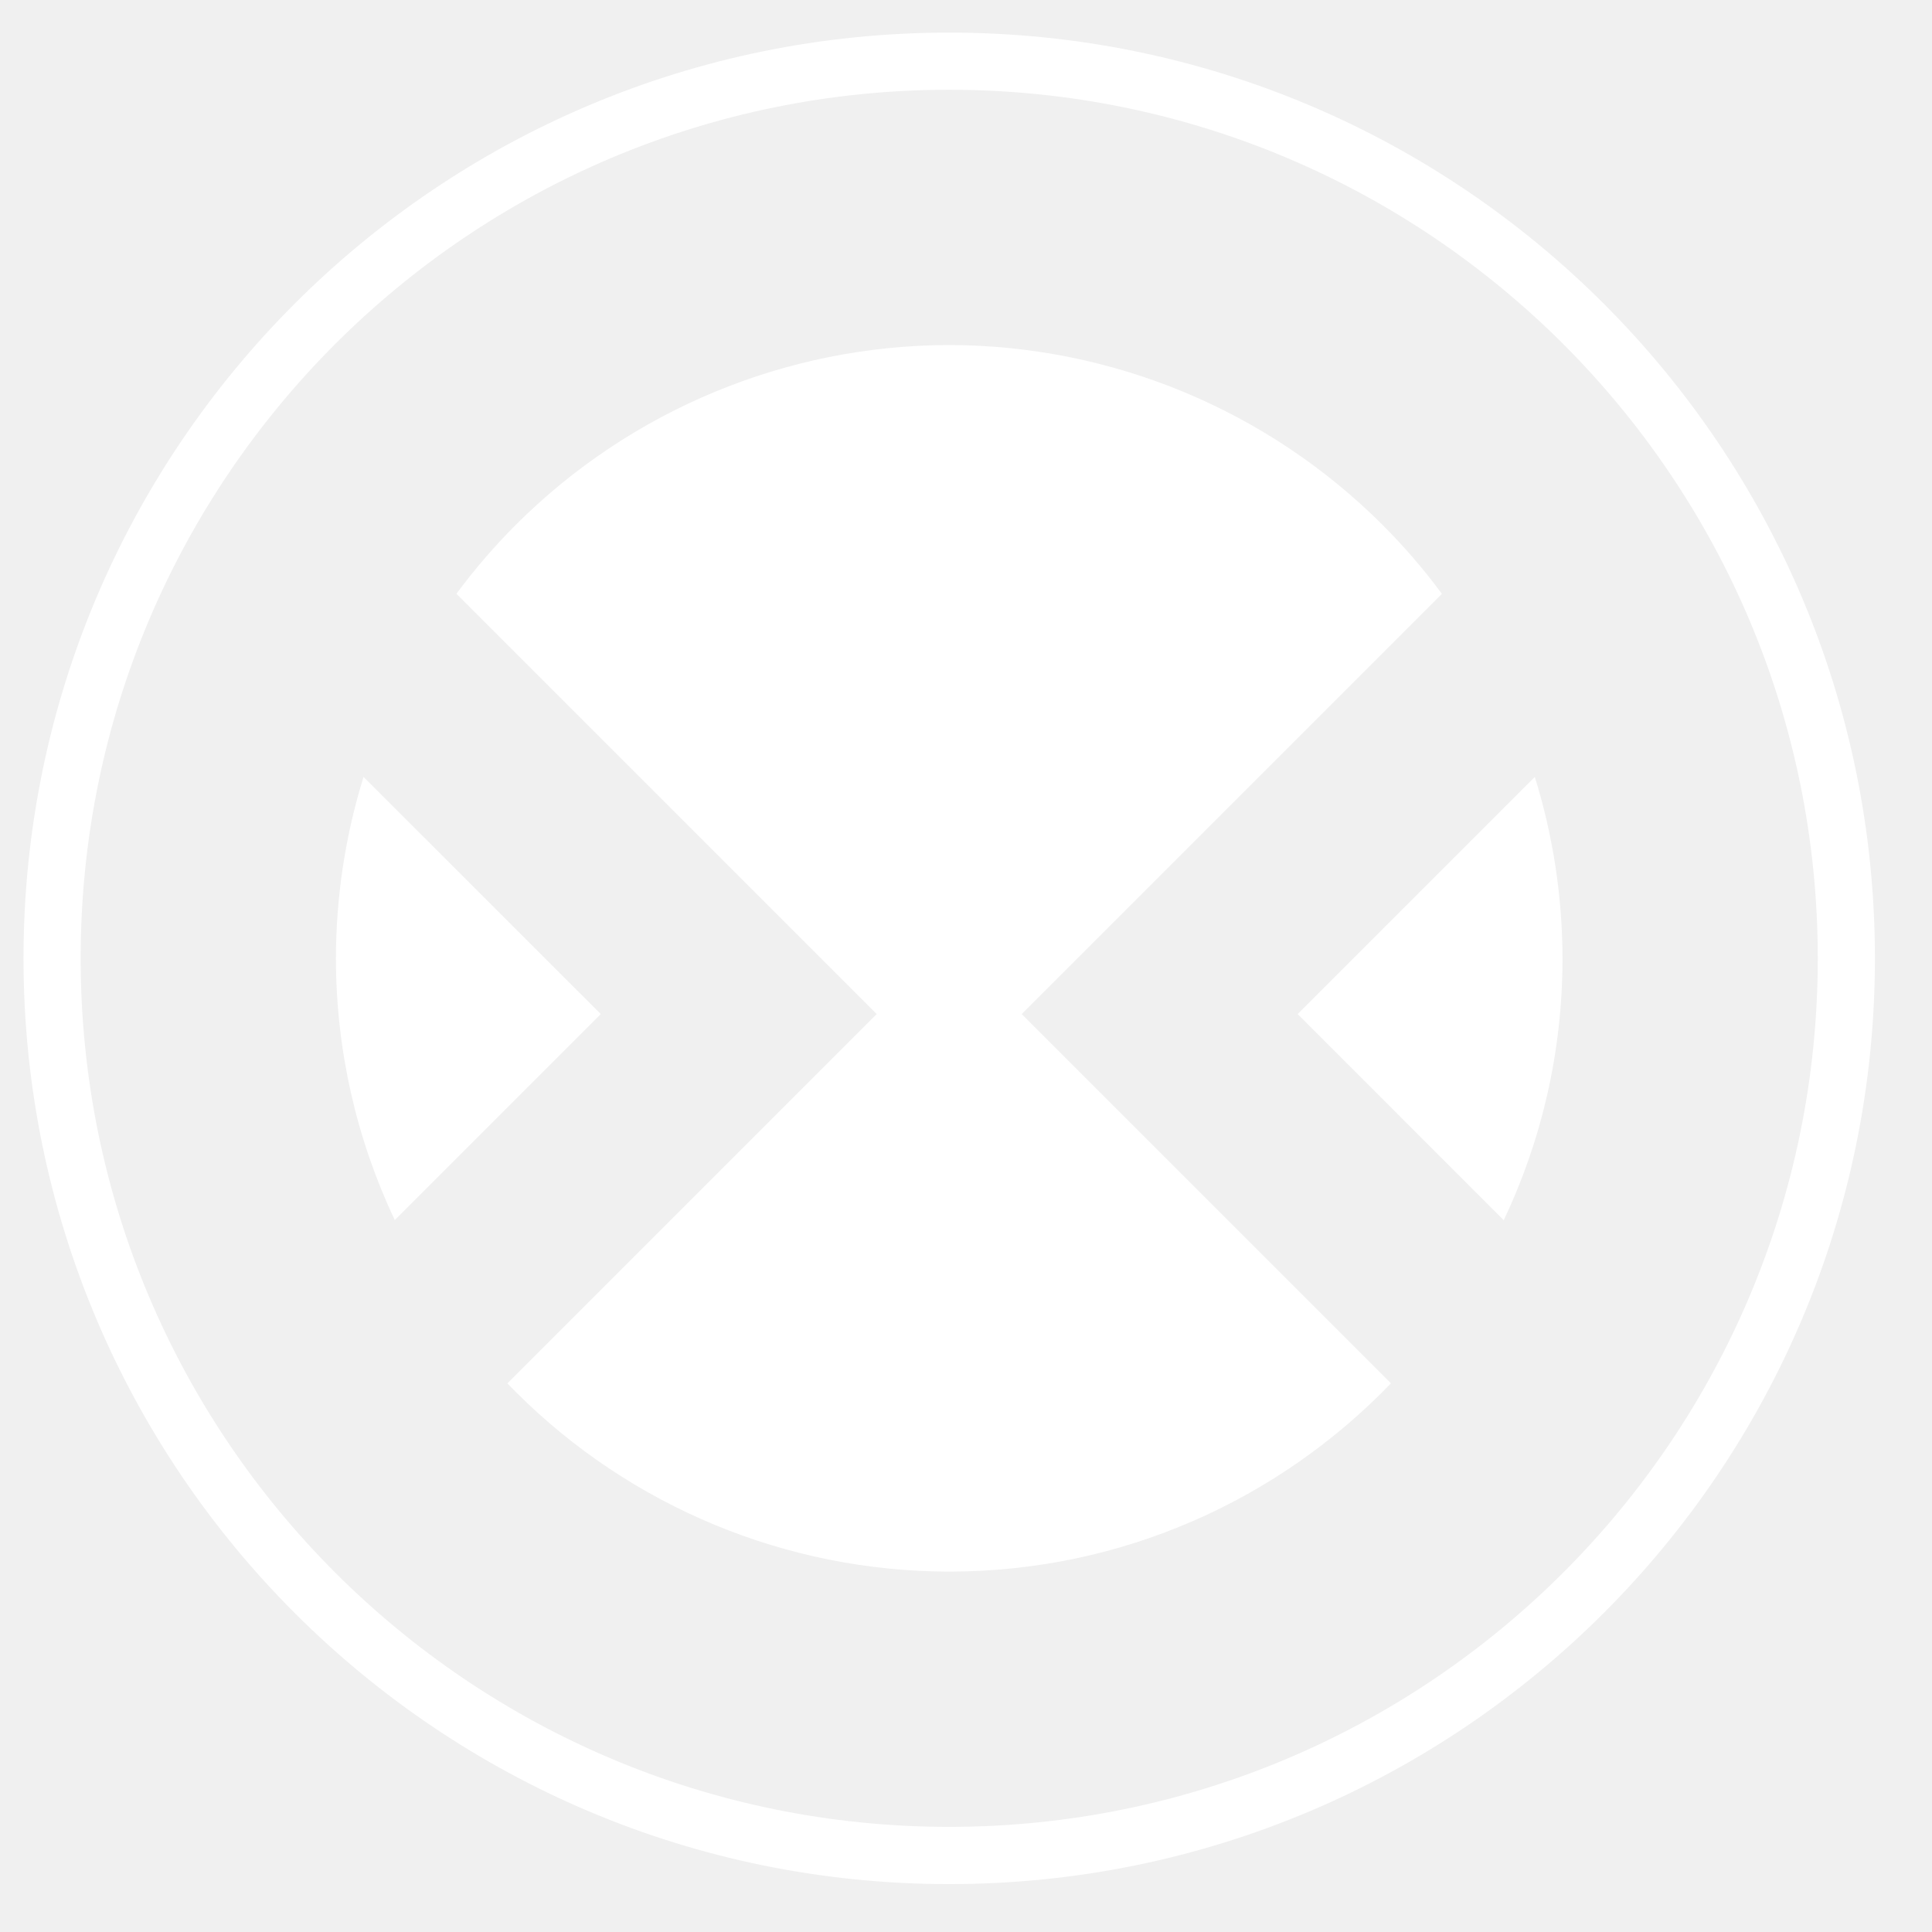
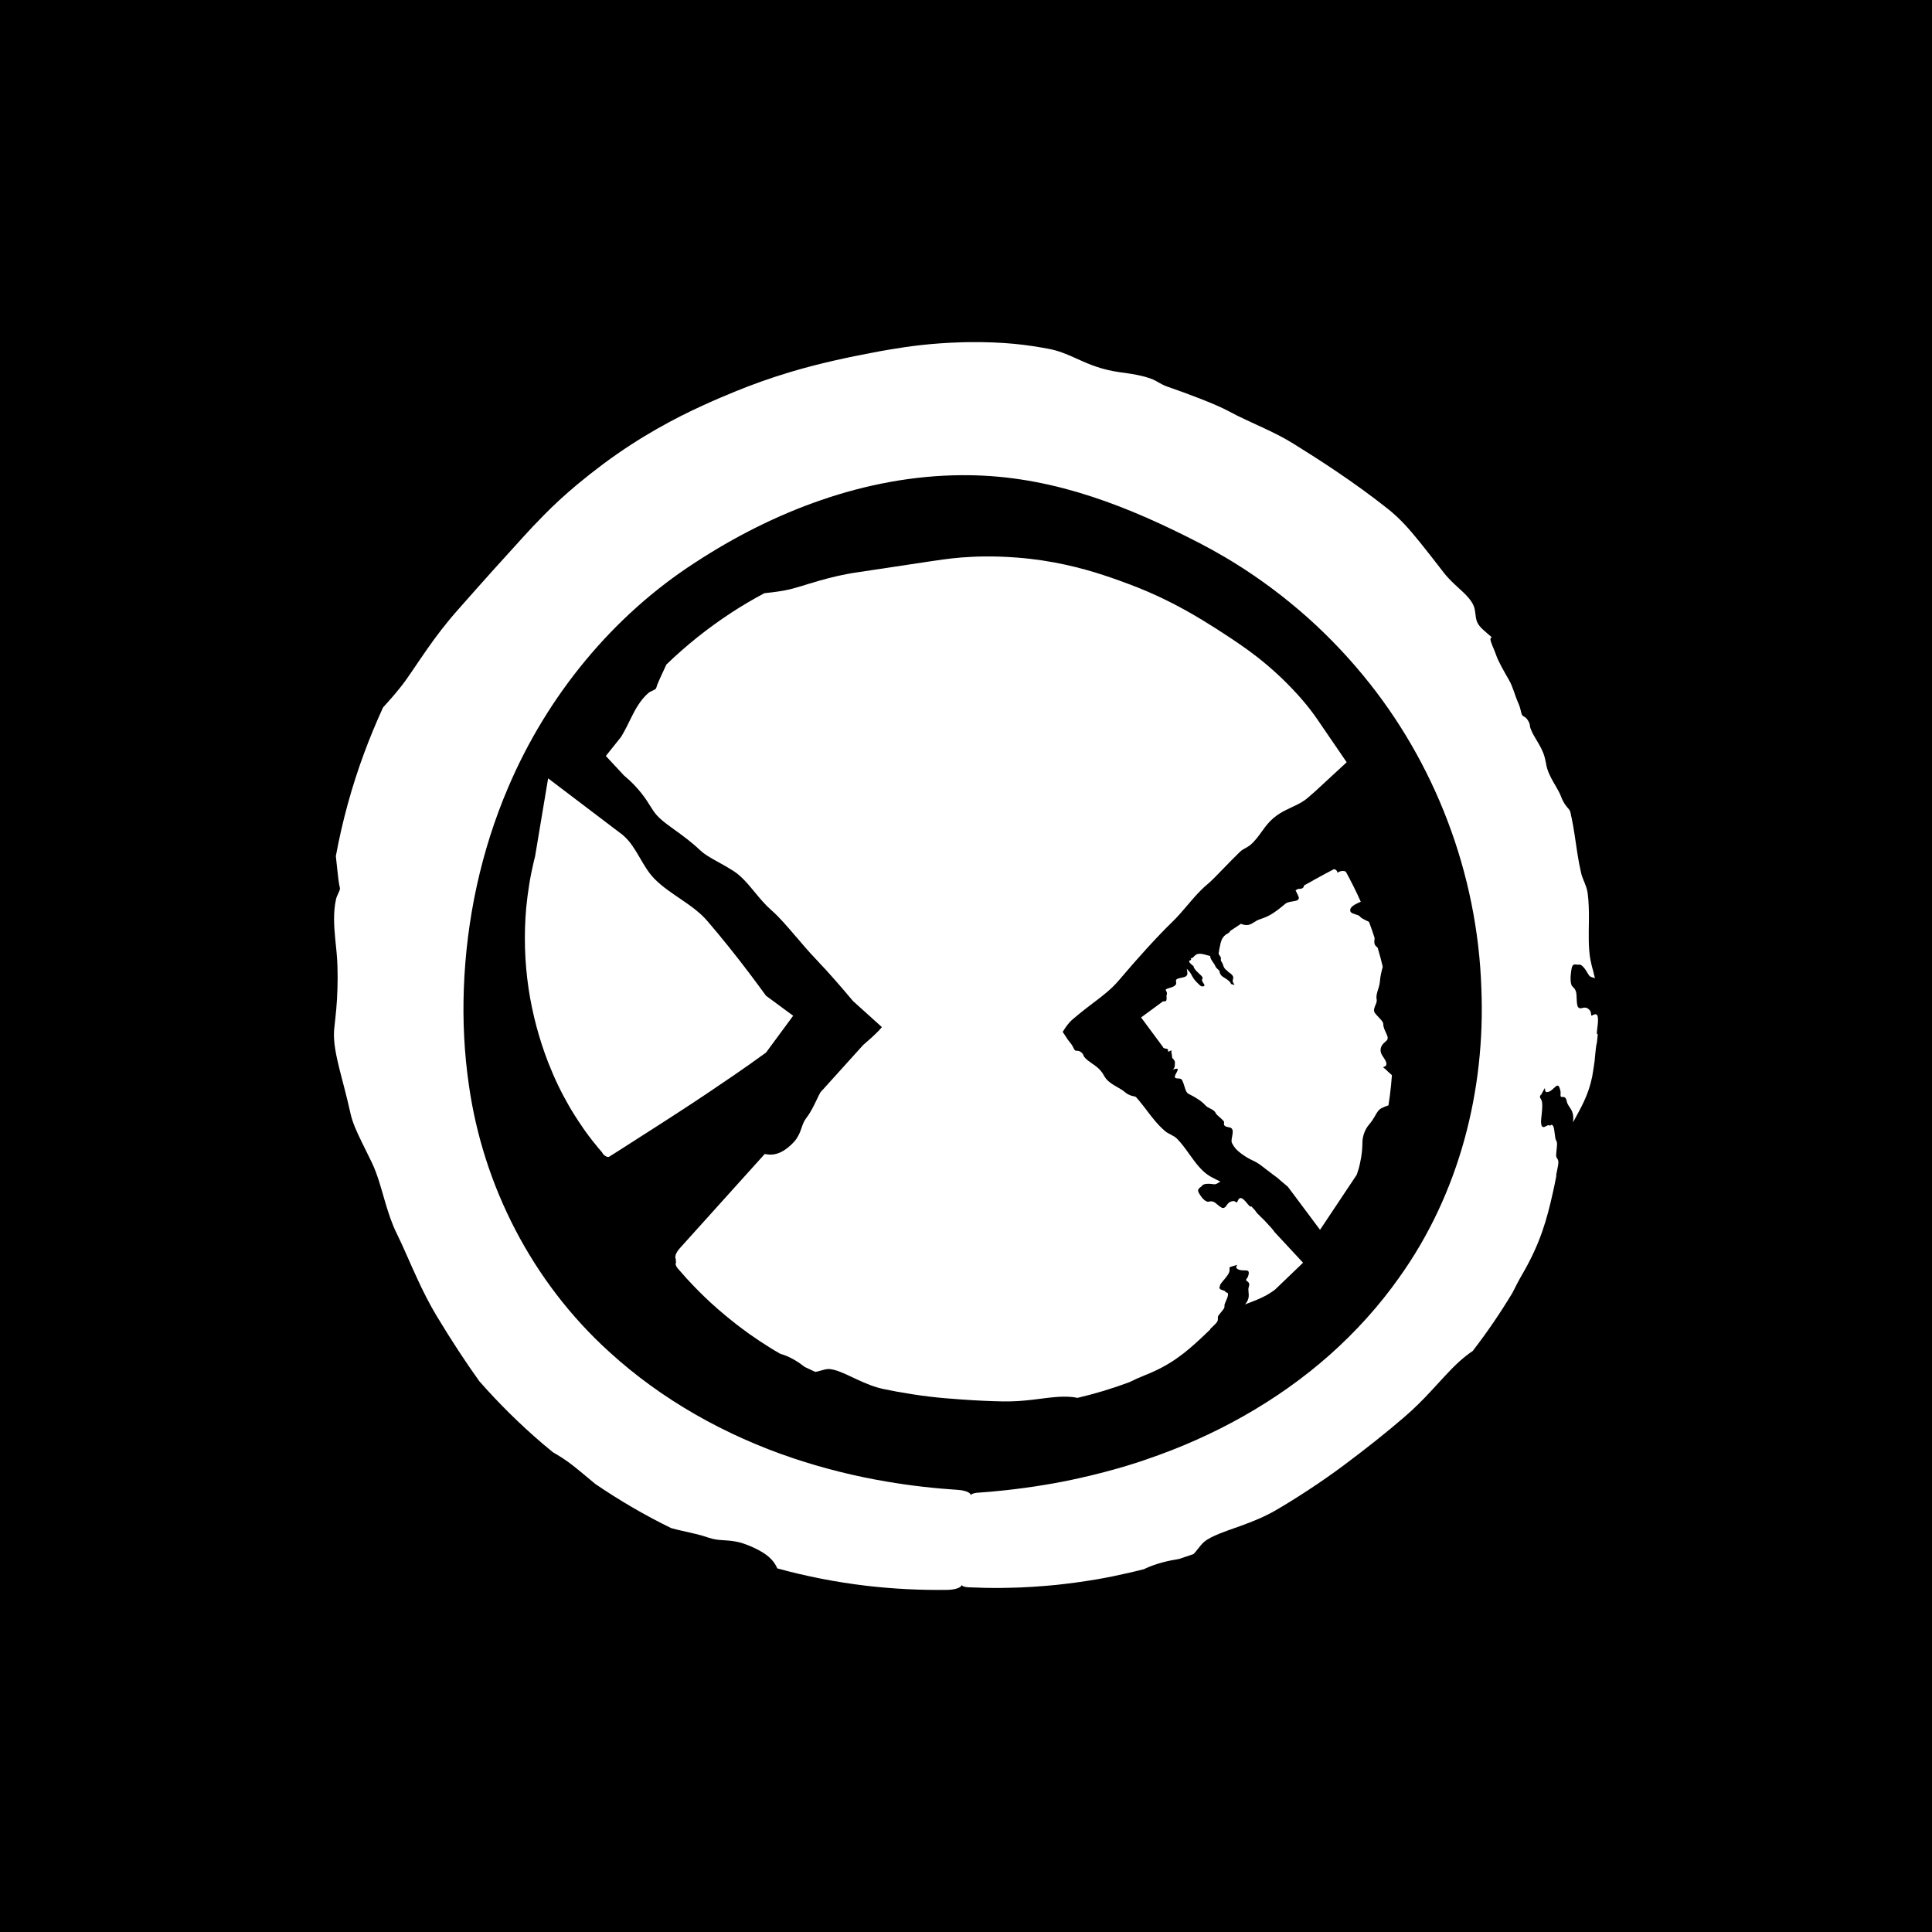
<svg xmlns="http://www.w3.org/2000/svg" width="24" height="24" viewBox="0 0 24 24" fill="none">
-   <path d="M19.066 9.651L16.12 12.597L18.68 15.158C19.148 14.171 19.41 13.069 19.41 11.907C19.409 11.135 19.291 10.375 19.066 9.651Z" fill="white" />
-   <path d="M4.904 15.156C4.428 14.15 4.174 13.041 4.173 11.907C4.174 11.135 4.291 10.375 4.516 9.651L7.463 12.597L4.904 15.156Z" fill="white" />
-   <path d="M6.406 17.29C6.371 17.255 6.337 17.22 6.303 17.185L10.891 12.597L5.67 7.376C5.892 7.075 6.138 6.79 6.405 6.522C7.833 5.094 9.77 4.289 11.79 4.286C13.81 4.289 15.747 5.093 17.176 6.522C17.444 6.79 17.69 7.076 17.912 7.377L12.692 12.597L17.279 17.184C15.892 18.625 13.943 19.523 11.79 19.523C9.77 19.521 7.834 18.718 6.406 17.29Z" fill="white" />
-   <path fill-rule="evenodd" clip-rule="evenodd" d="M11.791 22.694C17.75 22.694 22.581 17.863 22.581 11.905C22.581 5.946 17.75 1.115 11.791 1.115C5.833 1.115 1.002 5.946 1.002 11.905C1.002 17.863 5.833 22.694 11.791 22.694ZM11.791 23.405C18.143 23.405 23.291 18.256 23.291 11.905C23.291 5.553 18.143 0.405 11.791 0.405C5.44 0.405 0.292 5.553 0.292 11.905C0.292 18.256 5.44 23.405 11.791 23.405Z" fill="white" />
+   <rect width="24" height="24" fill="black" />
+   <path d="M11.946 6.925C12.11 6.913 12.321 6.903 12.627 6.926C13.07 6.959 13.439 7.056 13.71 7.145C13.848 7.19 13.961 7.233 14.048 7.265C14.196 7.321 14.376 7.398 14.55 7.487C14.825 7.626 15.086 7.794 15.233 7.891C15.285 7.925 15.34 7.961 15.399 8.002C15.531 8.093 15.683 8.205 15.862 8.369C15.903 8.407 15.946 8.447 15.989 8.491C16.183 8.686 16.301 8.839 16.4 8.988L16.729 9.469L16.337 9.831C16.306 9.859 16.275 9.886 16.244 9.912C16.182 9.965 16.114 9.996 16.044 10.029L16.044 10.029C15.944 10.076 15.841 10.124 15.746 10.236C15.723 10.262 15.702 10.292 15.68 10.323L15.679 10.323C15.638 10.381 15.594 10.443 15.535 10.494C15.515 10.511 15.493 10.523 15.472 10.535C15.449 10.548 15.426 10.56 15.405 10.58C15.329 10.654 15.257 10.728 15.193 10.794C15.111 10.88 15.041 10.951 14.993 10.99C14.908 11.06 14.83 11.152 14.751 11.245L14.75 11.246C14.69 11.317 14.629 11.388 14.564 11.451C14.377 11.632 14.137 11.897 13.898 12.179C13.808 12.285 13.713 12.358 13.592 12.45L13.59 12.451C13.515 12.508 13.43 12.573 13.329 12.659C13.271 12.708 13.236 12.763 13.204 12.814L13.204 12.814C13.203 12.816 13.202 12.817 13.201 12.818C13.211 12.832 13.22 12.846 13.23 12.862C13.248 12.891 13.269 12.923 13.3 12.96C13.317 12.981 13.327 13.001 13.335 13.017L13.335 13.017C13.341 13.029 13.346 13.039 13.353 13.046C13.358 13.053 13.368 13.053 13.379 13.053C13.386 13.054 13.395 13.054 13.403 13.056C13.422 13.063 13.44 13.077 13.449 13.09C13.454 13.097 13.456 13.102 13.458 13.108L13.458 13.109C13.461 13.116 13.464 13.122 13.469 13.13C13.496 13.163 13.531 13.187 13.567 13.212C13.607 13.239 13.648 13.268 13.682 13.312C13.693 13.325 13.703 13.342 13.712 13.358C13.722 13.374 13.731 13.391 13.741 13.402C13.782 13.45 13.836 13.48 13.885 13.508C13.917 13.527 13.948 13.544 13.972 13.565C14.016 13.603 14.052 13.611 14.078 13.617L14.079 13.617C14.092 13.62 14.104 13.622 14.112 13.628C14.118 13.635 14.124 13.642 14.13 13.649C14.135 13.656 14.141 13.663 14.147 13.669C14.147 13.669 14.148 13.67 14.148 13.67C14.181 13.71 14.213 13.751 14.244 13.791L14.244 13.792C14.313 13.883 14.382 13.973 14.472 14.05C14.491 14.067 14.516 14.08 14.54 14.092L14.54 14.092C14.57 14.108 14.601 14.124 14.625 14.149C14.681 14.207 14.729 14.274 14.776 14.34C14.847 14.439 14.917 14.536 15.009 14.598C15.039 14.618 15.072 14.634 15.105 14.651L15.107 14.652C15.125 14.66 15.143 14.669 15.16 14.679C15.15 14.684 15.141 14.689 15.133 14.694C15.116 14.705 15.101 14.714 15.078 14.711C15.023 14.703 14.954 14.7 14.934 14.728C14.929 14.735 14.921 14.741 14.912 14.748C14.892 14.764 14.871 14.78 14.892 14.818C14.906 14.843 14.944 14.907 14.991 14.925C15.001 14.93 15.011 14.928 15.022 14.926L15.023 14.926C15.043 14.922 15.068 14.919 15.102 14.946C15.107 14.951 15.114 14.956 15.12 14.961L15.12 14.961C15.145 14.982 15.173 15.006 15.192 15.006C15.214 15.006 15.225 14.991 15.237 14.974C15.253 14.951 15.271 14.924 15.323 14.92C15.333 14.919 15.344 14.926 15.352 14.932C15.358 14.936 15.363 14.939 15.365 14.937C15.367 14.936 15.37 14.93 15.373 14.923C15.383 14.899 15.402 14.856 15.453 14.905C15.467 14.918 15.482 14.935 15.494 14.951C15.513 14.973 15.528 14.992 15.536 14.989C15.539 14.988 15.541 14.987 15.544 14.985L15.568 15.011L15.591 15.036C15.606 15.063 15.636 15.092 15.674 15.128C15.683 15.137 15.693 15.146 15.703 15.156C15.734 15.19 15.765 15.223 15.796 15.257C15.809 15.272 15.821 15.288 15.833 15.305L16.187 15.686L15.84 16.019C15.824 16.031 15.807 16.044 15.789 16.055C15.713 16.106 15.636 16.138 15.56 16.168C15.528 16.18 15.496 16.192 15.465 16.204C15.473 16.195 15.481 16.186 15.485 16.179C15.518 16.128 15.514 16.089 15.51 16.054L15.51 16.053C15.508 16.03 15.505 16.008 15.513 15.985C15.528 15.942 15.508 15.927 15.493 15.916L15.493 15.916C15.485 15.91 15.479 15.906 15.479 15.899C15.48 15.893 15.486 15.885 15.491 15.877L15.492 15.877C15.497 15.869 15.502 15.862 15.504 15.856C15.529 15.781 15.499 15.781 15.457 15.781L15.456 15.781C15.432 15.781 15.404 15.78 15.379 15.768C15.354 15.753 15.35 15.745 15.368 15.712C15.338 15.722 15.309 15.731 15.279 15.74C15.272 15.748 15.272 15.76 15.274 15.778C15.277 15.811 15.234 15.864 15.199 15.905L15.195 15.909C15.181 15.927 15.169 15.941 15.163 15.951C15.16 15.956 15.157 15.96 15.155 15.965L15.156 15.984L15.15 15.979C15.14 16.013 15.166 16.021 15.191 16.028L15.191 16.028C15.207 16.033 15.222 16.037 15.224 16.049C15.224 16.054 15.23 16.055 15.236 16.056L15.236 16.056L15.236 16.056C15.241 16.056 15.245 16.057 15.248 16.059C15.265 16.078 15.248 16.118 15.232 16.155L15.231 16.157C15.222 16.178 15.213 16.198 15.211 16.212C15.211 16.217 15.211 16.221 15.211 16.225C15.211 16.231 15.211 16.236 15.209 16.243C15.204 16.258 15.187 16.279 15.168 16.302L15.165 16.305C15.156 16.316 15.147 16.327 15.139 16.338C15.127 16.354 15.128 16.366 15.129 16.379L15.129 16.379C15.129 16.388 15.13 16.398 15.125 16.409C15.118 16.429 15.091 16.455 15.066 16.478L15.065 16.479C15.055 16.489 15.044 16.498 15.036 16.507C15.033 16.511 15.032 16.514 15.033 16.516C14.992 16.555 14.953 16.593 14.914 16.629C14.72 16.809 14.537 16.961 14.216 17.086C14.155 17.11 14.092 17.139 14.029 17.17C13.818 17.249 13.602 17.314 13.384 17.365C13.335 17.354 13.278 17.349 13.212 17.35C13.09 17.351 12.97 17.371 12.827 17.388C12.722 17.4 12.604 17.411 12.466 17.409C12.298 17.406 12.127 17.398 11.946 17.385C11.878 17.38 11.809 17.375 11.738 17.369C11.476 17.347 11.181 17.299 10.975 17.255C10.862 17.231 10.748 17.184 10.646 17.136C10.501 17.069 10.376 17.003 10.284 17.007C10.256 17.009 10.226 17.017 10.197 17.026L10.192 17.027C10.169 17.034 10.148 17.04 10.127 17.042C10.083 17.022 10.04 17.002 9.997 16.981C9.927 16.926 9.817 16.851 9.692 16.817C9.649 16.793 9.607 16.767 9.566 16.742C9.478 16.687 9.393 16.631 9.31 16.572C9.283 16.552 9.255 16.532 9.228 16.512L9.228 16.512C9.173 16.471 9.119 16.43 9.067 16.387C9.044 16.369 9.022 16.351 9 16.332C8.944 16.286 8.889 16.237 8.836 16.189C8.808 16.163 8.78 16.137 8.752 16.11C8.707 16.067 8.663 16.022 8.619 15.977C8.557 15.913 8.497 15.847 8.439 15.779C8.432 15.771 8.425 15.762 8.417 15.754C8.407 15.741 8.399 15.727 8.395 15.715C8.391 15.702 8.392 15.693 8.397 15.687C8.403 15.682 8.386 15.641 8.399 15.646C8.387 15.634 8.386 15.613 8.394 15.587C8.403 15.561 8.421 15.533 8.444 15.507L8.944 14.952C9.129 14.746 9.314 14.541 9.5 14.335C9.578 14.352 9.656 14.346 9.751 14.283C9.799 14.25 9.862 14.195 9.896 14.143C9.927 14.096 9.943 14.053 9.957 14.011L9.957 14.011C9.972 13.968 9.986 13.927 10.017 13.887C10.07 13.819 10.107 13.741 10.146 13.66L10.147 13.658C10.161 13.629 10.175 13.599 10.191 13.57C10.368 13.374 10.545 13.178 10.722 12.982C10.799 12.915 10.87 12.853 10.924 12.795C10.935 12.783 10.945 12.771 10.955 12.759C10.835 12.651 10.715 12.543 10.596 12.435C10.463 12.277 10.323 12.112 10.13 11.909C10.047 11.822 9.969 11.731 9.895 11.643L9.894 11.643C9.784 11.514 9.681 11.392 9.575 11.3C9.505 11.239 9.442 11.163 9.379 11.087L9.379 11.087C9.295 10.985 9.211 10.883 9.109 10.818C9.045 10.777 8.982 10.742 8.924 10.71L8.924 10.71C8.832 10.659 8.752 10.615 8.694 10.559C8.585 10.456 8.478 10.379 8.384 10.311L8.384 10.311C8.27 10.229 8.175 10.161 8.118 10.075C8.109 10.062 8.099 10.046 8.088 10.029L8.088 10.029C8.032 9.938 7.941 9.792 7.756 9.637C7.755 9.636 7.753 9.635 7.752 9.634L7.526 9.391L7.716 9.153C7.763 9.076 7.8 8.998 7.838 8.921C7.894 8.807 7.955 8.696 8.053 8.61C8.068 8.597 8.087 8.588 8.105 8.58L8.107 8.579C8.129 8.569 8.148 8.56 8.152 8.546C8.155 8.534 8.16 8.52 8.165 8.505C8.178 8.472 8.196 8.433 8.215 8.391C8.236 8.347 8.258 8.3 8.278 8.255C8.525 8.016 8.796 7.8 9.085 7.611C9.218 7.524 9.354 7.444 9.495 7.369C9.581 7.36 9.667 7.349 9.754 7.333C9.868 7.312 10.006 7.263 10.186 7.211C10.319 7.174 10.475 7.134 10.66 7.108C11.001 7.057 11.347 7.005 11.571 6.971C11.618 6.964 11.666 6.957 11.717 6.95C11.785 6.941 11.858 6.932 11.945 6.925H11.946Z" fill="white" />
+   <path d="M7.733 10.37C7.737 10.373 7.742 10.377 7.747 10.382C7.912 10.528 7.977 10.764 8.134 10.921C8.328 11.116 8.608 11.232 8.788 11.442C8.967 11.651 9.14 11.867 9.308 12.089C9.378 12.182 9.448 12.276 9.516 12.37L9.853 12.618L9.516 13.075C9.386 13.17 9.254 13.263 9.12 13.355C8.89 13.513 8.657 13.669 8.421 13.822C8.261 13.926 8.1 14.03 7.939 14.132C7.869 14.178 7.798 14.223 7.727 14.268L7.569 14.368C7.561 14.373 7.55 14.373 7.537 14.369C7.524 14.364 7.511 14.355 7.499 14.344C7.49 14.334 7.482 14.323 7.477 14.312L7.473 14.308C7.469 14.303 7.465 14.299 7.461 14.294C7.451 14.282 7.441 14.27 7.43 14.258C7.424 14.25 7.418 14.243 7.412 14.235C7.4 14.221 7.388 14.207 7.377 14.192C7.372 14.186 7.368 14.181 7.363 14.175C7.353 14.162 7.342 14.148 7.332 14.134C7.332 14.134 7.332 14.134 7.332 14.134C7.326 14.127 7.321 14.12 7.316 14.114C7.301 14.093 7.285 14.072 7.27 14.051C7.262 14.04 7.254 14.028 7.246 14.017L7.242 14.011C7.239 14.007 7.236 14.002 7.233 13.998C7.23 13.994 7.228 13.991 7.226 13.987C7.17 13.906 7.118 13.824 7.068 13.738C7.019 13.652 6.972 13.564 6.929 13.474C6.886 13.384 6.847 13.292 6.81 13.199C6.697 12.907 6.614 12.598 6.566 12.28V12.279C6.517 11.95 6.507 11.611 6.537 11.274C6.546 11.179 6.559 11.083 6.574 10.988C6.589 10.893 6.608 10.8 6.63 10.706C6.635 10.684 6.641 10.661 6.647 10.638L6.809 9.669L7.733 10.37Z" fill="white" />
+   <path d="M16.567 10.799C16.571 10.797 16.576 10.797 16.582 10.799C16.588 10.802 16.595 10.806 16.6 10.811C16.606 10.817 16.61 10.823 16.612 10.829C16.614 10.835 16.614 10.84 16.613 10.844C16.622 10.835 16.635 10.828 16.65 10.824C16.665 10.819 16.681 10.818 16.695 10.82C16.708 10.822 16.718 10.828 16.722 10.835C16.753 10.892 16.783 10.949 16.812 11.007C16.844 11.071 16.875 11.136 16.904 11.202C16.841 11.228 16.795 11.253 16.778 11.285C16.77 11.301 16.769 11.322 16.785 11.335C16.798 11.346 16.819 11.352 16.84 11.359L16.84 11.359C16.862 11.365 16.882 11.372 16.891 11.383C16.905 11.402 16.935 11.417 16.967 11.433L16.971 11.434C16.983 11.441 16.995 11.447 17.007 11.453C17.031 11.519 17.055 11.585 17.076 11.652C17.073 11.679 17.07 11.704 17.075 11.724C17.079 11.742 17.095 11.758 17.114 11.773C17.117 11.784 17.12 11.794 17.123 11.805C17.143 11.872 17.161 11.941 17.177 12.01C17.162 12.065 17.147 12.123 17.141 12.196C17.139 12.225 17.131 12.252 17.123 12.279V12.28C17.122 12.283 17.12 12.287 17.119 12.29L17.118 12.294C17.105 12.337 17.093 12.377 17.101 12.412C17.107 12.436 17.096 12.462 17.086 12.487L17.085 12.488C17.072 12.521 17.058 12.554 17.081 12.586C17.096 12.605 17.113 12.623 17.129 12.64L17.132 12.643C17.159 12.672 17.183 12.697 17.183 12.719C17.183 12.757 17.2 12.793 17.215 12.825L17.216 12.828C17.235 12.867 17.25 12.9 17.226 12.925C17.223 12.928 17.218 12.933 17.213 12.937L17.211 12.939C17.183 12.964 17.14 13.002 17.152 13.067C17.156 13.09 17.172 13.114 17.187 13.137L17.189 13.139C17.212 13.174 17.234 13.209 17.216 13.239C17.213 13.243 17.205 13.246 17.197 13.25L17.197 13.25C17.187 13.254 17.178 13.257 17.185 13.261C17.203 13.274 17.222 13.292 17.242 13.312C17.258 13.326 17.273 13.341 17.291 13.356C17.285 13.442 17.276 13.528 17.265 13.613C17.26 13.652 17.254 13.692 17.248 13.731C17.214 13.742 17.182 13.755 17.156 13.769C17.124 13.788 17.106 13.819 17.083 13.859L17.081 13.863C17.063 13.893 17.043 13.928 17.01 13.966C16.95 14.035 16.928 14.119 16.925 14.178C16.924 14.191 16.924 14.203 16.924 14.217L16.924 14.219C16.922 14.27 16.92 14.334 16.895 14.449C16.884 14.502 16.869 14.55 16.854 14.593L16.398 15.277L15.998 14.742C15.965 14.715 15.936 14.69 15.911 14.669L15.911 14.669L15.909 14.667C15.886 14.646 15.866 14.629 15.849 14.617C15.82 14.597 15.786 14.57 15.751 14.543L15.749 14.542C15.696 14.5 15.642 14.458 15.607 14.439C15.594 14.432 15.58 14.425 15.566 14.418C15.524 14.398 15.475 14.373 15.417 14.329C15.355 14.283 15.327 14.245 15.304 14.199C15.294 14.18 15.3 14.15 15.306 14.118L15.306 14.118C15.314 14.074 15.323 14.027 15.289 14.01C15.281 14.006 15.271 14.004 15.259 14.002L15.259 14.002C15.239 13.998 15.217 13.994 15.207 13.976C15.204 13.97 15.204 13.961 15.205 13.952C15.206 13.943 15.207 13.933 15.202 13.928C15.184 13.908 15.165 13.891 15.148 13.876C15.126 13.857 15.107 13.841 15.101 13.826C15.089 13.799 15.061 13.784 15.033 13.77L15.032 13.77C15.011 13.759 14.989 13.748 14.974 13.731C14.932 13.683 14.856 13.633 14.77 13.591C14.737 13.575 14.728 13.543 14.716 13.502L14.715 13.501C14.708 13.476 14.699 13.447 14.684 13.417C14.675 13.399 14.654 13.398 14.634 13.397L14.634 13.397C14.616 13.396 14.599 13.395 14.595 13.382C14.591 13.37 14.602 13.348 14.614 13.327C14.626 13.304 14.637 13.282 14.626 13.277C14.62 13.274 14.606 13.277 14.589 13.281C14.583 13.282 14.576 13.284 14.569 13.285C14.572 13.282 14.575 13.279 14.578 13.276C14.594 13.26 14.594 13.243 14.594 13.226V13.226C14.594 13.219 14.594 13.213 14.595 13.206C14.599 13.182 14.582 13.161 14.566 13.147C14.56 13.141 14.559 13.13 14.559 13.118L14.559 13.118C14.558 13.107 14.557 13.094 14.553 13.082C14.55 13.076 14.551 13.067 14.552 13.06C14.552 13.055 14.553 13.051 14.552 13.049C14.551 13.046 14.545 13.05 14.538 13.054C14.534 13.057 14.528 13.06 14.524 13.061C14.515 13.064 14.509 13.062 14.508 13.057C14.508 13.055 14.509 13.052 14.509 13.049L14.509 13.049C14.51 13.046 14.511 13.043 14.51 13.04C14.506 13.03 14.494 13.028 14.481 13.026C14.466 13.023 14.451 13.021 14.446 13.007C14.446 13.006 14.446 13.006 14.446 13.005L14.175 12.639L14.446 12.44C14.45 12.438 14.457 12.439 14.462 12.439C14.469 12.439 14.476 12.439 14.479 12.437C14.494 12.43 14.493 12.408 14.491 12.388C14.491 12.374 14.49 12.362 14.494 12.355C14.501 12.342 14.493 12.322 14.486 12.308L14.486 12.308C14.483 12.3 14.48 12.294 14.481 12.291C14.483 12.29 14.485 12.289 14.487 12.288C14.49 12.287 14.492 12.287 14.493 12.285C14.493 12.285 14.493 12.285 14.494 12.284C14.506 12.279 14.52 12.275 14.533 12.271L14.534 12.271C14.564 12.261 14.594 12.253 14.609 12.226C14.612 12.22 14.611 12.21 14.61 12.199L14.61 12.199C14.608 12.186 14.607 12.173 14.613 12.168C14.629 12.155 14.653 12.15 14.676 12.146C14.711 12.139 14.746 12.132 14.75 12.098C14.751 12.086 14.749 12.072 14.746 12.057C14.745 12.049 14.744 12.041 14.743 12.034C14.75 12.042 14.757 12.05 14.763 12.057C14.776 12.071 14.787 12.084 14.794 12.097C14.81 12.129 14.834 12.17 14.858 12.193C14.865 12.199 14.872 12.207 14.879 12.214C14.897 12.233 14.915 12.252 14.93 12.253C14.941 12.254 14.967 12.255 14.961 12.233C14.96 12.228 14.954 12.221 14.949 12.213C14.939 12.199 14.928 12.182 14.932 12.171C14.933 12.169 14.934 12.167 14.934 12.165L14.934 12.165C14.938 12.158 14.943 12.149 14.935 12.137C14.927 12.123 14.914 12.111 14.898 12.097L14.898 12.097C14.878 12.079 14.854 12.057 14.832 12.023C14.828 12.017 14.829 12.012 14.829 12.009C14.829 12.007 14.829 12.005 14.828 12.004C14.826 12.002 14.822 11.998 14.816 11.994L14.816 11.993C14.797 11.978 14.763 11.95 14.774 11.936C14.777 11.932 14.783 11.93 14.788 11.928C14.795 11.925 14.8 11.922 14.796 11.917C14.794 11.915 14.793 11.912 14.79 11.91L14.796 11.906C14.799 11.904 14.802 11.902 14.805 11.9C14.816 11.9 14.822 11.893 14.831 11.883C14.833 11.88 14.835 11.878 14.838 11.875L14.844 11.87C14.851 11.865 14.858 11.86 14.865 11.855C14.874 11.851 14.885 11.849 14.899 11.848C14.926 11.847 14.96 11.856 14.994 11.865L14.995 11.866C15.009 11.869 15.022 11.873 15.035 11.876C15.034 11.879 15.033 11.882 15.034 11.885C15.035 11.905 15.053 11.931 15.069 11.955C15.08 11.97 15.091 11.985 15.095 11.997C15.103 12.018 15.121 12.035 15.135 12.047L15.135 12.047C15.142 12.054 15.147 12.059 15.15 12.063C15.152 12.067 15.151 12.07 15.151 12.072C15.15 12.075 15.15 12.078 15.151 12.081C15.164 12.118 15.183 12.13 15.21 12.146C15.224 12.155 15.242 12.165 15.262 12.183C15.283 12.201 15.289 12.208 15.29 12.222C15.305 12.227 15.32 12.232 15.335 12.237C15.336 12.234 15.331 12.227 15.323 12.214C15.308 12.192 15.313 12.174 15.318 12.159L15.318 12.159C15.319 12.153 15.321 12.147 15.32 12.142C15.317 12.116 15.293 12.098 15.272 12.083L15.271 12.083C15.26 12.074 15.249 12.066 15.243 12.058C15.241 12.054 15.237 12.052 15.233 12.05L15.233 12.05C15.23 12.048 15.227 12.046 15.225 12.043C15.206 12.025 15.199 12.005 15.193 11.986C15.189 11.976 15.186 11.965 15.18 11.956C15.179 11.954 15.177 11.951 15.175 11.948C15.173 11.944 15.17 11.941 15.168 11.937C15.165 11.929 15.165 11.921 15.166 11.911L15.166 11.911C15.166 11.906 15.166 11.902 15.166 11.896C15.165 11.89 15.159 11.881 15.153 11.873L15.153 11.873C15.149 11.866 15.144 11.86 15.141 11.854C15.136 11.843 15.139 11.834 15.142 11.825C15.143 11.822 15.144 11.818 15.145 11.815C15.145 11.813 15.144 11.812 15.143 11.81C15.146 11.795 15.149 11.78 15.152 11.766L15.152 11.766C15.166 11.695 15.178 11.633 15.251 11.596C15.265 11.589 15.276 11.577 15.284 11.563C15.328 11.534 15.371 11.505 15.415 11.476C15.439 11.486 15.461 11.491 15.483 11.491C15.523 11.492 15.547 11.476 15.576 11.458L15.576 11.458C15.597 11.444 15.621 11.429 15.655 11.418C15.712 11.399 15.768 11.376 15.82 11.34C15.873 11.305 15.929 11.26 15.967 11.227C15.988 11.209 16.023 11.203 16.055 11.198L16.056 11.198C16.102 11.19 16.143 11.184 16.133 11.144C16.129 11.131 16.12 11.113 16.111 11.095L16.111 11.095C16.105 11.082 16.098 11.07 16.094 11.06C16.105 11.054 16.115 11.048 16.125 11.042C16.156 11.044 16.196 11.04 16.199 11L16.201 10.998C16.211 10.993 16.221 10.987 16.231 10.982C16.253 10.97 16.274 10.958 16.296 10.946L16.298 10.945C16.302 10.942 16.308 10.939 16.312 10.937L16.32 10.932L16.32 10.932C16.32 10.932 16.32 10.932 16.32 10.932C16.335 10.924 16.35 10.916 16.364 10.908L16.374 10.903L16.383 10.898L16.387 10.895C16.402 10.887 16.417 10.879 16.432 10.871C16.44 10.867 16.449 10.862 16.457 10.857C16.471 10.85 16.485 10.842 16.499 10.835C16.522 10.823 16.544 10.811 16.567 10.799Z" fill="white" />
+   <path fill-rule="evenodd" clip-rule="evenodd" d="M12.036 4.25C12.479 4.246 12.755 4.282 13.036 4.335C13.149 4.357 13.247 4.398 13.345 4.442C13.485 4.505 13.628 4.573 13.832 4.611C13.88 4.62 13.931 4.627 13.986 4.634C14.085 4.649 14.193 4.666 14.297 4.704C14.333 4.717 14.364 4.734 14.393 4.751L14.396 4.753C14.428 4.771 14.459 4.788 14.496 4.801C14.639 4.851 14.778 4.901 14.9 4.949C15.057 5.01 15.188 5.067 15.265 5.109C15.402 5.184 15.56 5.252 15.717 5.326C15.838 5.383 15.958 5.443 16.068 5.512C16.384 5.708 16.814 5.984 17.23 6.313C17.388 6.437 17.501 6.566 17.638 6.735C17.723 6.84 17.817 6.961 17.933 7.111C17.999 7.196 18.068 7.257 18.131 7.315C18.189 7.368 18.243 7.418 18.283 7.481C18.318 7.537 18.324 7.584 18.328 7.629L18.329 7.63C18.334 7.68 18.339 7.726 18.381 7.778C18.404 7.807 18.439 7.836 18.48 7.872C18.497 7.886 18.514 7.901 18.532 7.917C18.527 7.919 18.523 7.921 18.521 7.923C18.502 7.936 18.53 8 18.557 8.064C18.567 8.089 18.578 8.115 18.585 8.136C18.611 8.214 18.685 8.343 18.744 8.445L18.747 8.451C18.772 8.495 18.788 8.538 18.806 8.588C18.821 8.632 18.838 8.683 18.865 8.744C18.88 8.78 18.887 8.809 18.893 8.833L18.893 8.835C18.897 8.851 18.901 8.866 18.906 8.878C18.91 8.889 18.921 8.895 18.932 8.902L18.932 8.902C18.94 8.906 18.949 8.912 18.957 8.919C18.976 8.938 18.992 8.966 18.999 8.987C19.003 8.997 19.004 9.006 19.005 9.014L19.005 9.015C19.006 9.025 19.007 9.034 19.012 9.047C19.032 9.103 19.063 9.153 19.094 9.205C19.129 9.263 19.164 9.324 19.186 9.398C19.193 9.422 19.198 9.448 19.203 9.473L19.204 9.476C19.208 9.501 19.213 9.525 19.219 9.545C19.245 9.63 19.288 9.701 19.328 9.769C19.353 9.813 19.378 9.856 19.393 9.898C19.422 9.974 19.453 10.01 19.476 10.037L19.477 10.038C19.489 10.052 19.498 10.063 19.504 10.076C19.508 10.089 19.511 10.102 19.514 10.115L19.514 10.116C19.515 10.128 19.517 10.14 19.521 10.151C19.521 10.152 19.522 10.152 19.522 10.153C19.537 10.225 19.549 10.297 19.56 10.368C19.584 10.527 19.604 10.686 19.642 10.848C19.65 10.882 19.664 10.915 19.677 10.948L19.68 10.954C19.697 10.997 19.715 11.043 19.722 11.09C19.737 11.203 19.739 11.319 19.738 11.434C19.736 11.605 19.729 11.771 19.757 11.923C19.766 11.972 19.779 12.021 19.793 12.07C19.8 12.098 19.807 12.125 19.813 12.153C19.802 12.147 19.792 12.144 19.783 12.142C19.763 12.136 19.746 12.131 19.732 12.105C19.697 12.042 19.648 11.974 19.615 11.983C19.605 11.985 19.595 11.984 19.585 11.982C19.559 11.979 19.533 11.975 19.523 12.032C19.516 12.071 19.5 12.169 19.52 12.232C19.524 12.246 19.533 12.254 19.542 12.263L19.542 12.264C19.547 12.268 19.552 12.273 19.556 12.278C19.569 12.294 19.581 12.316 19.584 12.36C19.584 12.37 19.585 12.382 19.585 12.393L19.586 12.399C19.587 12.443 19.59 12.49 19.602 12.508C19.617 12.53 19.635 12.526 19.656 12.522L19.657 12.521C19.684 12.515 19.717 12.508 19.754 12.557C19.761 12.566 19.763 12.585 19.765 12.598C19.766 12.608 19.767 12.616 19.769 12.616C19.771 12.617 19.777 12.614 19.784 12.611C19.81 12.598 19.854 12.575 19.851 12.677C19.851 12.704 19.847 12.736 19.843 12.764L19.843 12.769C19.837 12.808 19.834 12.84 19.84 12.845C19.843 12.847 19.845 12.848 19.848 12.849C19.845 12.882 19.842 12.915 19.838 12.948C19.826 12.99 19.822 13.048 19.814 13.123C19.813 13.141 19.811 13.16 19.809 13.18C19.8 13.244 19.79 13.309 19.779 13.373C19.768 13.424 19.755 13.477 19.736 13.533C19.699 13.646 19.651 13.739 19.602 13.829C19.582 13.867 19.561 13.904 19.541 13.942C19.543 13.926 19.544 13.911 19.544 13.9C19.545 13.822 19.521 13.787 19.498 13.754L19.498 13.753L19.498 13.753C19.483 13.731 19.469 13.711 19.463 13.681C19.452 13.625 19.427 13.626 19.408 13.627L19.408 13.627C19.398 13.627 19.39 13.627 19.387 13.619C19.385 13.613 19.385 13.6 19.386 13.587C19.386 13.575 19.387 13.563 19.385 13.555C19.365 13.457 19.34 13.481 19.304 13.516L19.303 13.516C19.283 13.536 19.259 13.558 19.231 13.565C19.201 13.57 19.194 13.565 19.191 13.516C19.185 13.526 19.179 13.536 19.173 13.546C19.163 13.565 19.153 13.584 19.143 13.603C19.143 13.601 19.143 13.599 19.143 13.597L19.143 13.595C19.139 13.603 19.134 13.61 19.13 13.618C19.128 13.632 19.135 13.644 19.146 13.662C19.166 13.694 19.158 13.784 19.15 13.855L19.149 13.864C19.146 13.893 19.143 13.918 19.143 13.933C19.145 14.021 19.179 14.004 19.209 13.988L19.209 13.988C19.226 13.979 19.241 13.971 19.249 13.982C19.252 13.987 19.258 13.983 19.263 13.978L19.263 13.978L19.263 13.978C19.267 13.975 19.272 13.972 19.275 13.972C19.301 13.977 19.308 14.032 19.313 14.083L19.314 14.086C19.317 14.114 19.32 14.14 19.326 14.156C19.328 14.161 19.33 14.166 19.332 14.17C19.336 14.175 19.339 14.181 19.34 14.189C19.344 14.208 19.341 14.243 19.337 14.282L19.336 14.287C19.334 14.305 19.332 14.324 19.331 14.342C19.329 14.367 19.336 14.379 19.344 14.391L19.344 14.391C19.349 14.399 19.355 14.409 19.358 14.423C19.362 14.449 19.352 14.496 19.343 14.539C19.339 14.558 19.335 14.577 19.332 14.592C19.331 14.599 19.332 14.602 19.334 14.604C19.32 14.676 19.306 14.745 19.291 14.812C19.216 15.147 19.136 15.442 18.912 15.827C18.869 15.9 18.828 15.98 18.787 16.062C18.636 16.312 18.472 16.553 18.294 16.783C18.242 16.817 18.185 16.862 18.123 16.918C18.006 17.025 17.903 17.145 17.775 17.282C17.68 17.384 17.573 17.494 17.436 17.611C17.207 17.808 16.965 17.999 16.688 18.206C16.412 18.412 16.082 18.626 15.841 18.765C15.71 18.841 15.561 18.901 15.421 18.952C15.224 19.023 15.047 19.078 14.957 19.155C14.929 19.179 14.905 19.21 14.882 19.24L14.879 19.243C14.862 19.265 14.845 19.287 14.827 19.305C14.767 19.326 14.707 19.346 14.647 19.366C14.533 19.384 14.363 19.418 14.21 19.493C14.148 19.509 14.085 19.524 14.024 19.538C13.89 19.569 13.759 19.596 13.626 19.619C13.583 19.626 13.539 19.633 13.495 19.64L13.494 19.64L13.494 19.64C13.405 19.654 13.316 19.666 13.228 19.676C13.19 19.681 13.153 19.685 13.115 19.689C13.019 19.698 12.923 19.706 12.828 19.712C12.777 19.715 12.726 19.718 12.676 19.72C12.593 19.723 12.51 19.725 12.428 19.726C12.293 19.727 12.162 19.724 12.029 19.718C12.007 19.717 11.986 19.713 11.971 19.708C11.955 19.702 11.947 19.693 11.947 19.686C11.947 19.702 11.928 19.718 11.895 19.73C11.862 19.742 11.817 19.749 11.771 19.75C11.436 19.755 11.097 19.738 10.763 19.699C10.39 19.655 10.02 19.583 9.656 19.483C9.62 19.401 9.559 19.328 9.426 19.257C9.358 19.22 9.255 19.176 9.175 19.157C9.105 19.141 9.049 19.137 8.995 19.134L8.987 19.133C8.928 19.13 8.872 19.125 8.807 19.103C8.697 19.065 8.586 19.042 8.468 19.015C8.426 19.006 8.382 18.995 8.338 18.983C8.012 18.824 7.697 18.64 7.396 18.435C7.287 18.345 7.189 18.261 7.102 18.194C7.025 18.134 6.947 18.086 6.868 18.04C6.824 18.004 6.78 17.968 6.737 17.931C6.459 17.693 6.198 17.435 5.955 17.159C5.788 16.925 5.622 16.675 5.421 16.342C5.335 16.198 5.261 16.051 5.194 15.907C5.094 15.694 5.012 15.491 4.926 15.318C4.869 15.203 4.827 15.074 4.788 14.944C4.737 14.77 4.692 14.595 4.621 14.446C4.576 14.352 4.532 14.266 4.493 14.185C4.43 14.057 4.378 13.941 4.354 13.832C4.309 13.628 4.26 13.45 4.22 13.293C4.173 13.104 4.14 12.943 4.15 12.798C4.152 12.776 4.155 12.751 4.158 12.723C4.169 12.619 4.187 12.473 4.192 12.278C4.195 12.195 4.195 12.104 4.192 12.005C4.189 11.886 4.175 11.771 4.164 11.659C4.149 11.498 4.138 11.336 4.174 11.171C4.179 11.147 4.191 11.122 4.201 11.1L4.202 11.098C4.215 11.07 4.227 11.046 4.222 11.029C4.21 10.98 4.2 10.904 4.192 10.821C4.185 10.76 4.179 10.696 4.172 10.635C4.252 10.2 4.37 9.77 4.524 9.354C4.595 9.163 4.673 8.974 4.758 8.789C4.831 8.709 4.903 8.627 4.974 8.538C5.067 8.423 5.166 8.263 5.306 8.064C5.408 7.918 5.532 7.751 5.692 7.571C5.987 7.236 6.291 6.898 6.489 6.682C6.531 6.636 6.573 6.59 6.619 6.541C6.794 6.359 7.012 6.125 7.496 5.762C7.956 5.42 8.391 5.192 8.724 5.04C8.889 4.964 9.029 4.906 9.139 4.861L9.149 4.857C9.337 4.78 9.574 4.694 9.816 4.622C10.194 4.508 10.585 4.429 10.807 4.387C10.886 4.371 10.969 4.356 11.059 4.341C11.29 4.302 11.569 4.263 11.947 4.252C11.976 4.251 12.006 4.25 12.036 4.25ZM12.082 18.556C12.068 18.562 12.06 18.568 12.06 18.576C12.06 18.559 12.043 18.544 12.014 18.531C11.984 18.519 11.945 18.511 11.903 18.508C11.606 18.489 11.308 18.455 11.016 18.405C10.623 18.339 10.238 18.243 9.863 18.118C9.01 17.833 8.216 17.386 7.568 16.793C6.608 15.923 6.002 14.729 5.825 13.482C5.767 13.084 5.747 12.681 5.762 12.278C5.794 11.413 5.979 10.562 6.313 9.781C6.8 8.637 7.616 7.647 8.634 6.989C9.601 6.356 10.747 5.91 11.947 5.903C12.004 5.903 12.062 5.903 12.119 5.905C13.128 5.934 14.039 6.302 14.904 6.748C15.012 6.804 15.116 6.862 15.215 6.92C15.542 7.113 15.845 7.33 16.134 7.576C16.421 7.82 16.692 8.097 16.931 8.387C17.824 9.467 18.355 10.849 18.402 12.278C18.454 13.544 18.127 14.828 17.381 15.87C17.134 16.22 16.843 16.542 16.518 16.831C16.193 17.119 15.833 17.373 15.45 17.59C15.065 17.808 14.659 17.988 14.236 18.131C14.218 18.138 14.199 18.144 14.181 18.15C14.148 18.161 14.114 18.172 14.079 18.183C14.018 18.202 13.957 18.221 13.897 18.238C13.781 18.271 13.667 18.301 13.551 18.329C13.514 18.338 13.476 18.347 13.437 18.355L13.437 18.356L13.436 18.356C13.359 18.373 13.28 18.39 13.203 18.405C13.169 18.411 13.136 18.418 13.103 18.424C13.019 18.439 12.934 18.453 12.849 18.466C12.804 18.473 12.759 18.479 12.714 18.485C12.641 18.495 12.567 18.504 12.493 18.512C12.373 18.525 12.255 18.536 12.134 18.544C12.115 18.546 12.096 18.55 12.082 18.556Z" fill="white" />
</svg>
